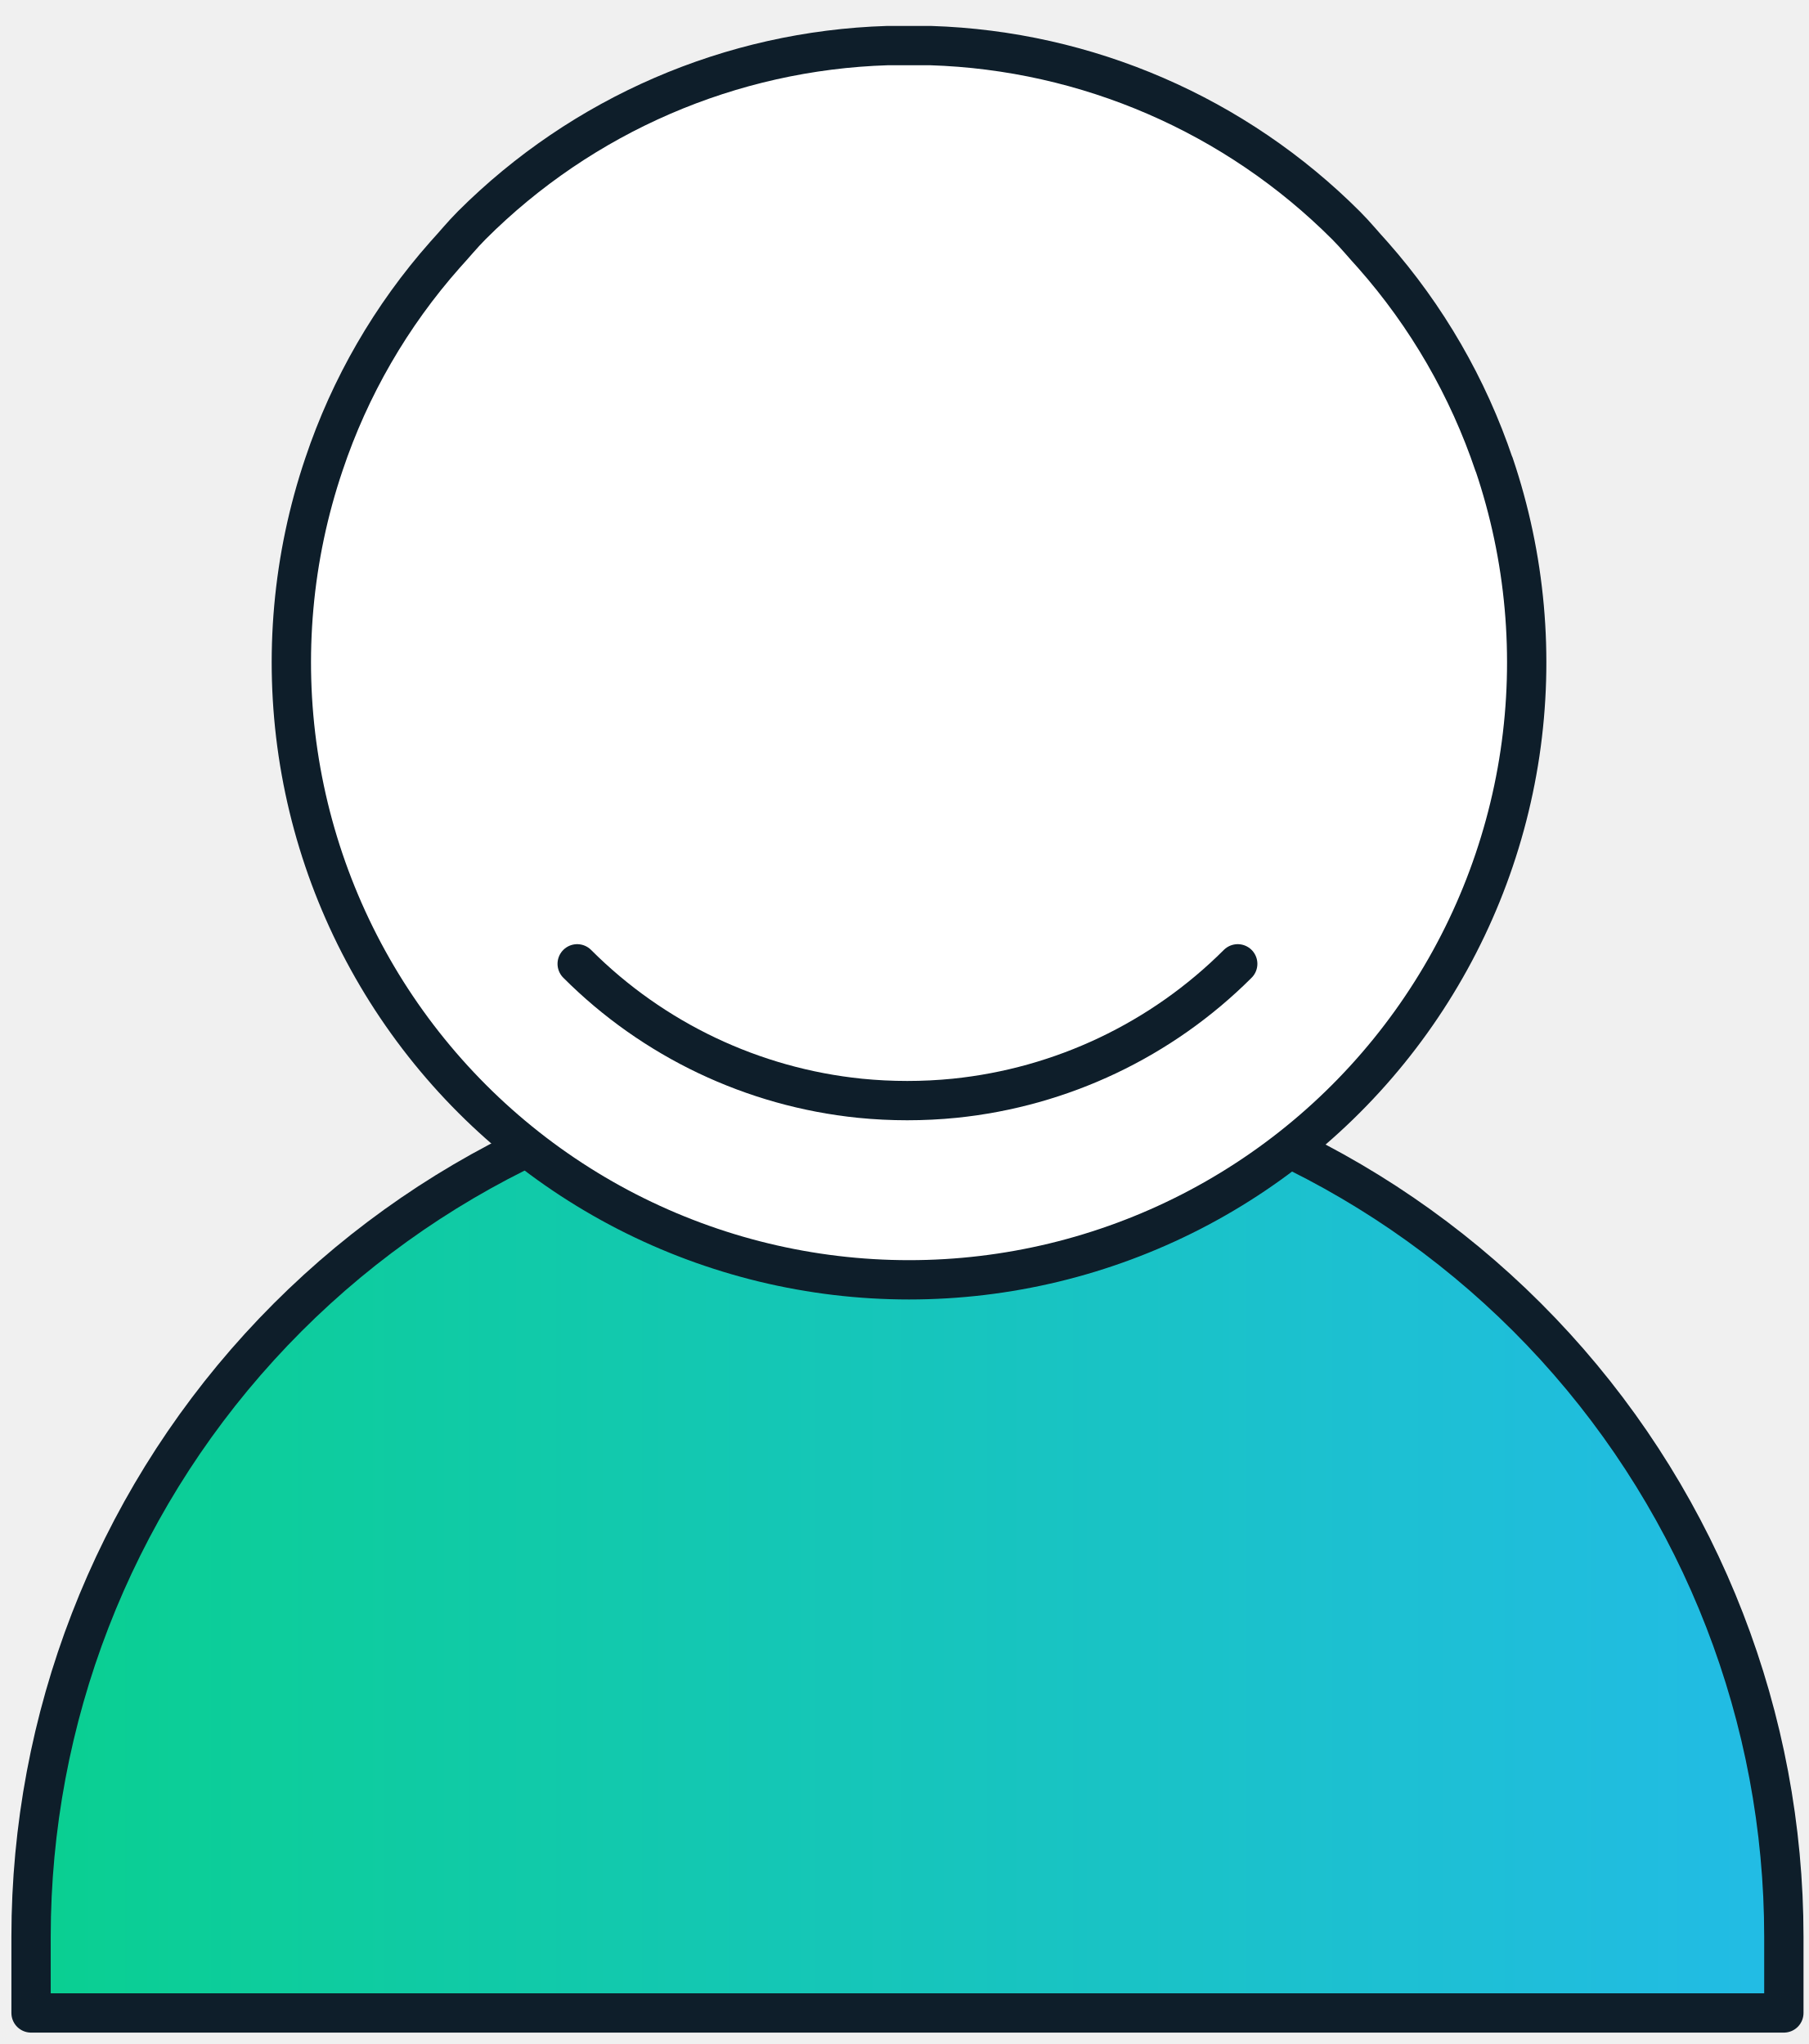
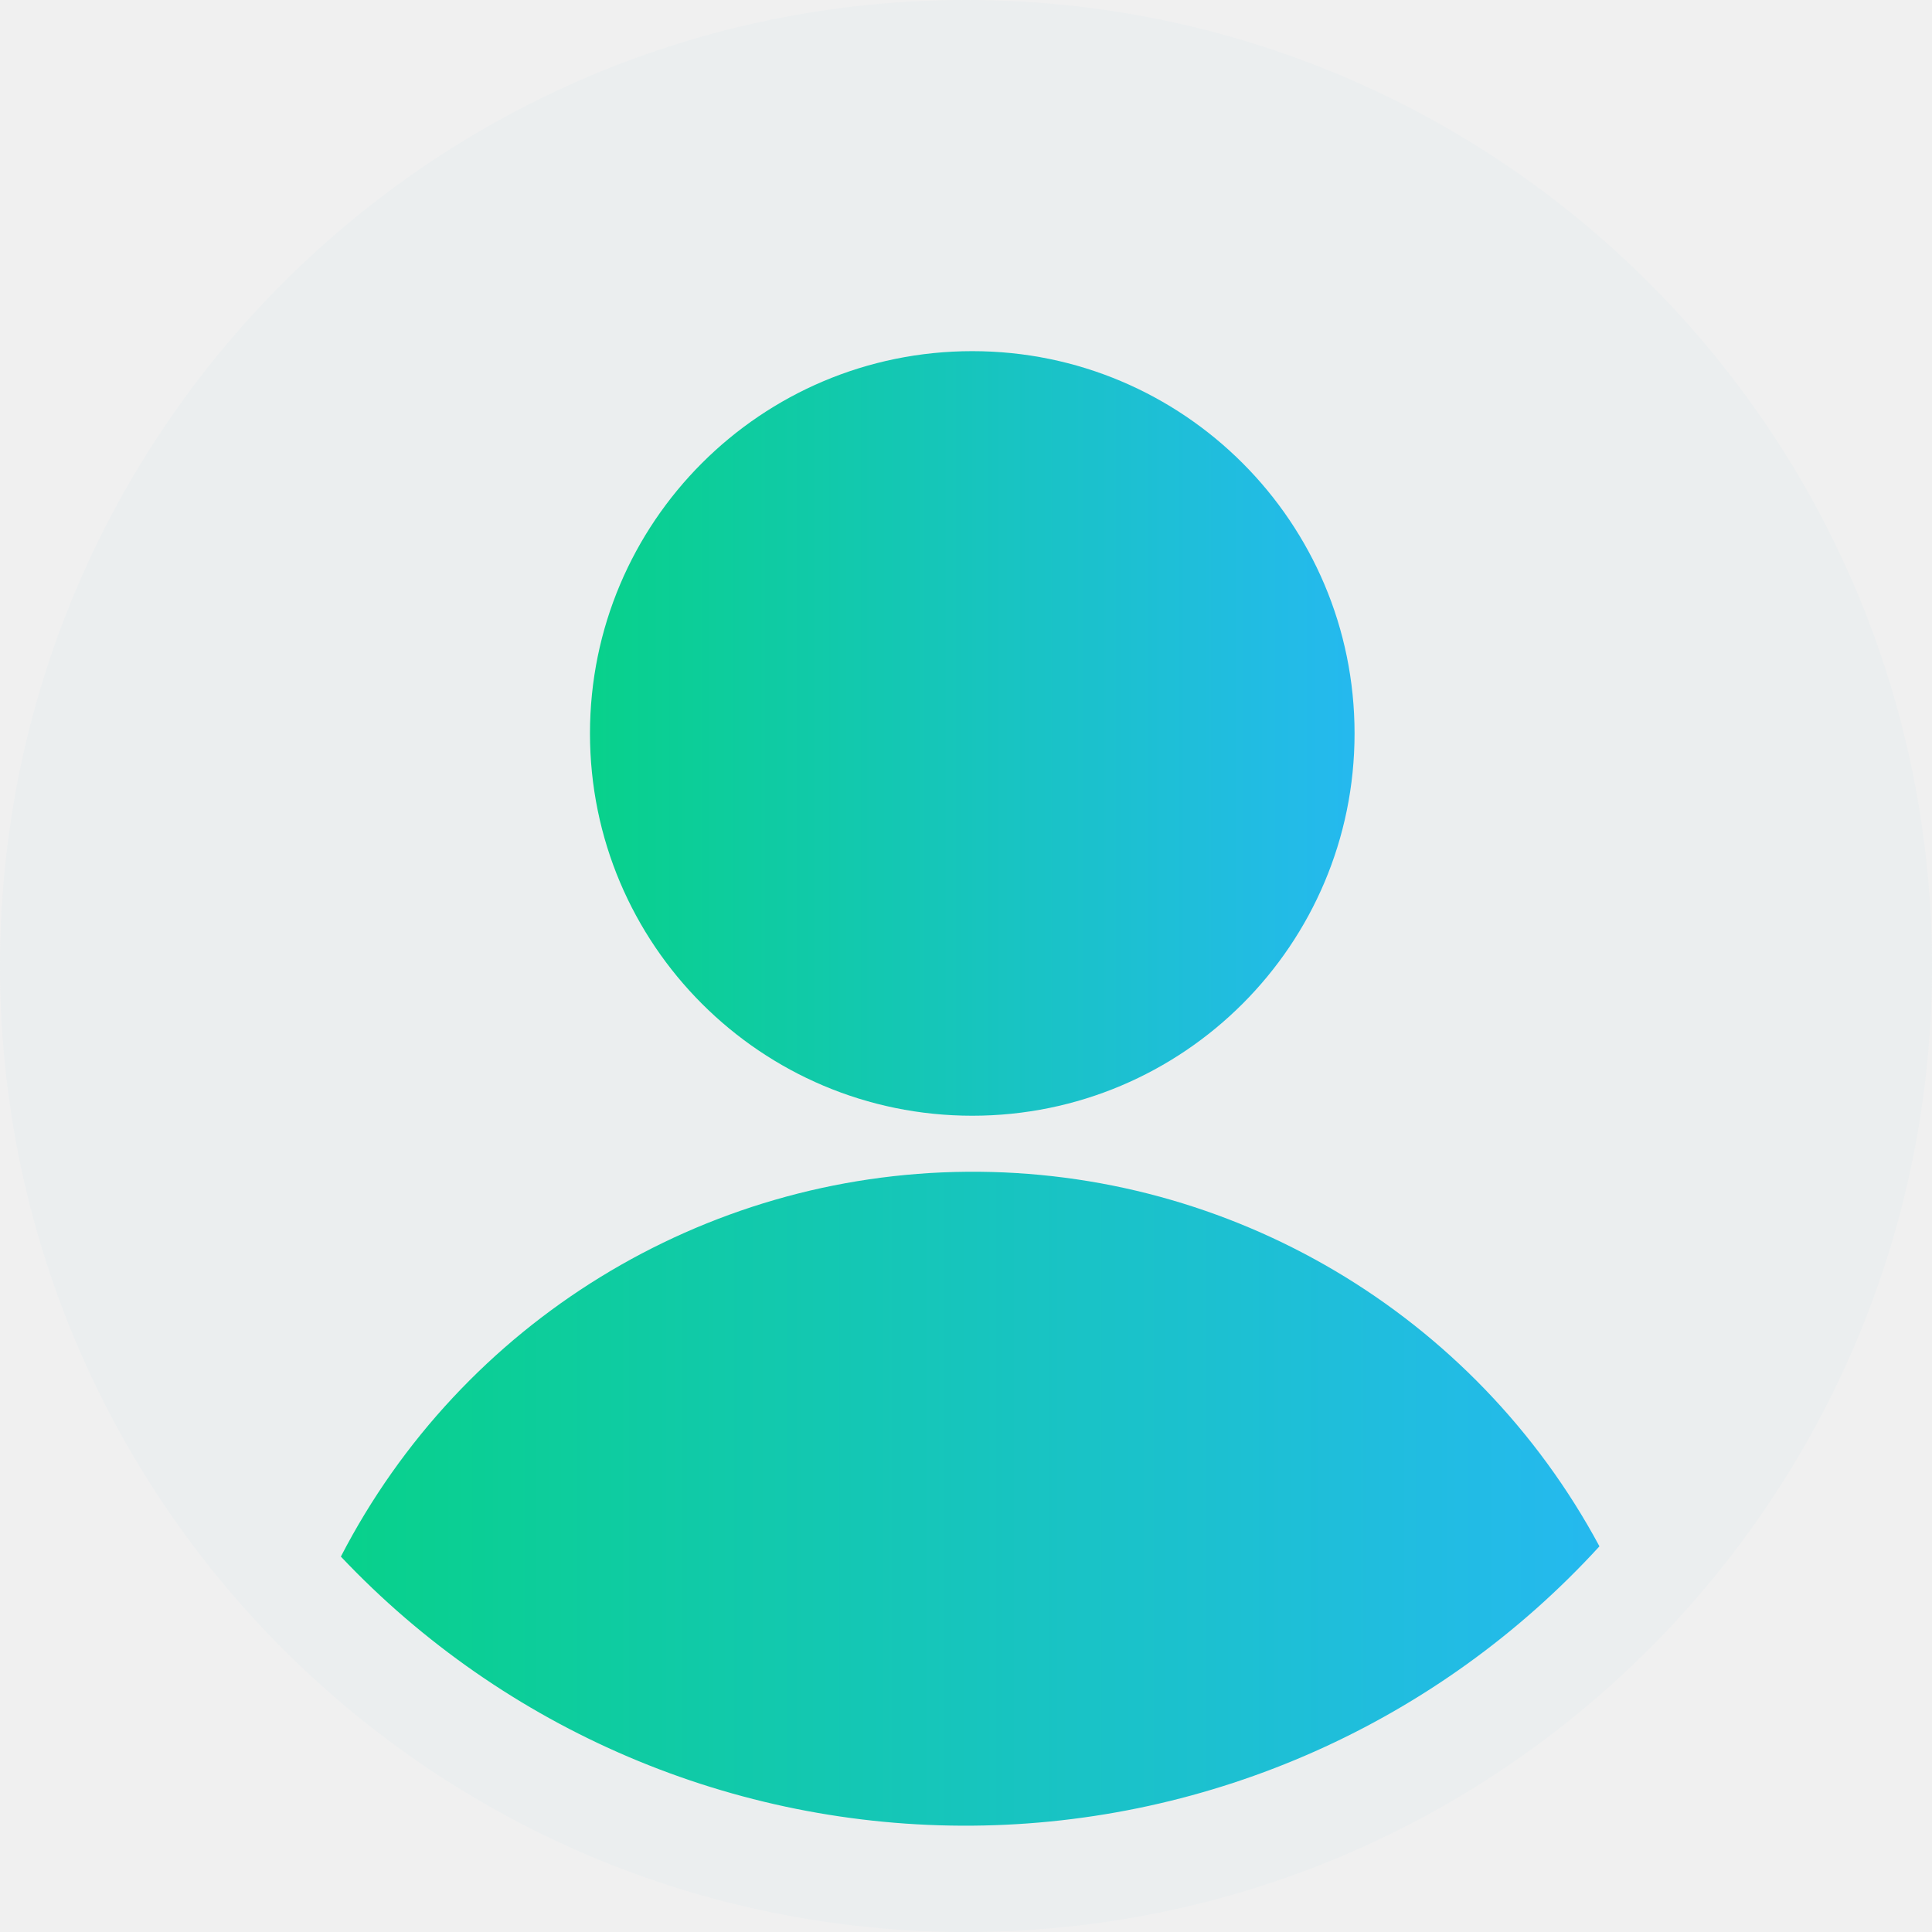
- <svg xmlns="http://www.w3.org/2000/svg" width="46" height="52" viewBox="0 0 46 52" fill="none">
-   <path d="M21 27.08C15.473 27.598 10.338 30.16 6.601 34.264C2.863 38.368 0.791 43.719 0.79 49.27V51.21H45.37V49.27C45.369 43.716 43.294 38.362 39.552 34.257C35.81 30.153 30.671 27.593 25.14 27.08C23.764 27.221 22.376 27.221 21 27.08Z" fill="url(#paint0_linear)" stroke="#0E1E2A" stroke-miterlimit="10" stroke-linecap="round" stroke-linejoin="round" />
-   <path d="M38 11.82C37.338 9.856 36.291 8.044 34.92 6.49C34.69 6.24 34.48 5.98 34.24 5.74C31.428 2.924 27.648 1.286 23.67 1.16H22.57C18.594 1.284 14.814 2.918 12 5.73C11.76 5.97 11.55 6.23 11.32 6.48C9.946 8.032 8.898 9.845 8.24 11.81C7.44 14.174 7.214 16.694 7.581 19.163C7.949 21.631 8.899 23.976 10.354 26.004C11.808 28.032 13.725 29.685 15.945 30.825C18.165 31.964 20.624 32.559 23.12 32.559C25.616 32.559 28.075 31.964 30.295 30.825C32.516 29.685 34.432 28.032 35.886 26.004C37.341 23.976 38.291 21.631 38.659 19.163C39.026 16.694 38.8 14.174 38 11.81V11.82Z" fill="white" stroke="#0E1E2A" stroke-linecap="round" stroke-linejoin="round" />
-   <path d="M14.68 24.52C16.611 26.454 19.151 27.662 21.87 27.94C22.671 28.02 23.479 28.02 24.28 27.94C27.002 27.662 29.545 26.454 31.48 24.52" fill="white" />
-   <path d="M14.68 24.52C16.611 26.454 19.151 27.662 21.87 27.94C22.671 28.02 23.479 28.02 24.28 27.94C27.002 27.662 29.545 26.454 31.48 24.52" stroke="#0E1E2A" stroke-linecap="round" stroke-linejoin="round" />
+ <svg xmlns="http://www.w3.org/2000/svg" xmlns:xlink="http://www.w3.org/1999/xlink" id="Layer_1" data-name="Layer 1" viewBox="0 0 188 188">
  <defs>
-     <linearGradient id="paint0_linear" x1="-2.306" y1="39.145" x2="50.323" y2="39.145" gradientUnits="userSpaceOnUse">
-       <stop stop-color="#08D18B" />
-       <stop offset="1" stop-color="#25B9EF" />
+     <style>.cls-1{fill:#ebeeef;}.cls-2{fill:url(#linear-gradient);}.cls-3{fill:url(#linear-gradient-2);}</style>
+     <linearGradient id="linear-gradient" x1="57.41" y1="71.37" x2="131.8" y2="71.37" gradientUnits="userSpaceOnUse">
+       <stop offset="0" stop-color="#08d18b" />
+       <stop offset="1" stop-color="#25b9ef" />
    </linearGradient>
+     <linearGradient id="linear-gradient-2" x1="715.17" y1="388.86" x2="837.64" y2="388.86" xlink:href="#linear-gradient" />
  </defs>
+   <circle class="cls-1" cx="94" cy="94" r="94" />
+   <circle class="cls-2" cx="94.61" cy="71.37" r="37.2" />
+   <path class="cls-3" d="M715.17,394.47a83.61,83.61,0,0,0,122.47-1,69.22,69.22,0,0,0-122.47,1Z" transform="translate(-682 -243)" />
</svg>
